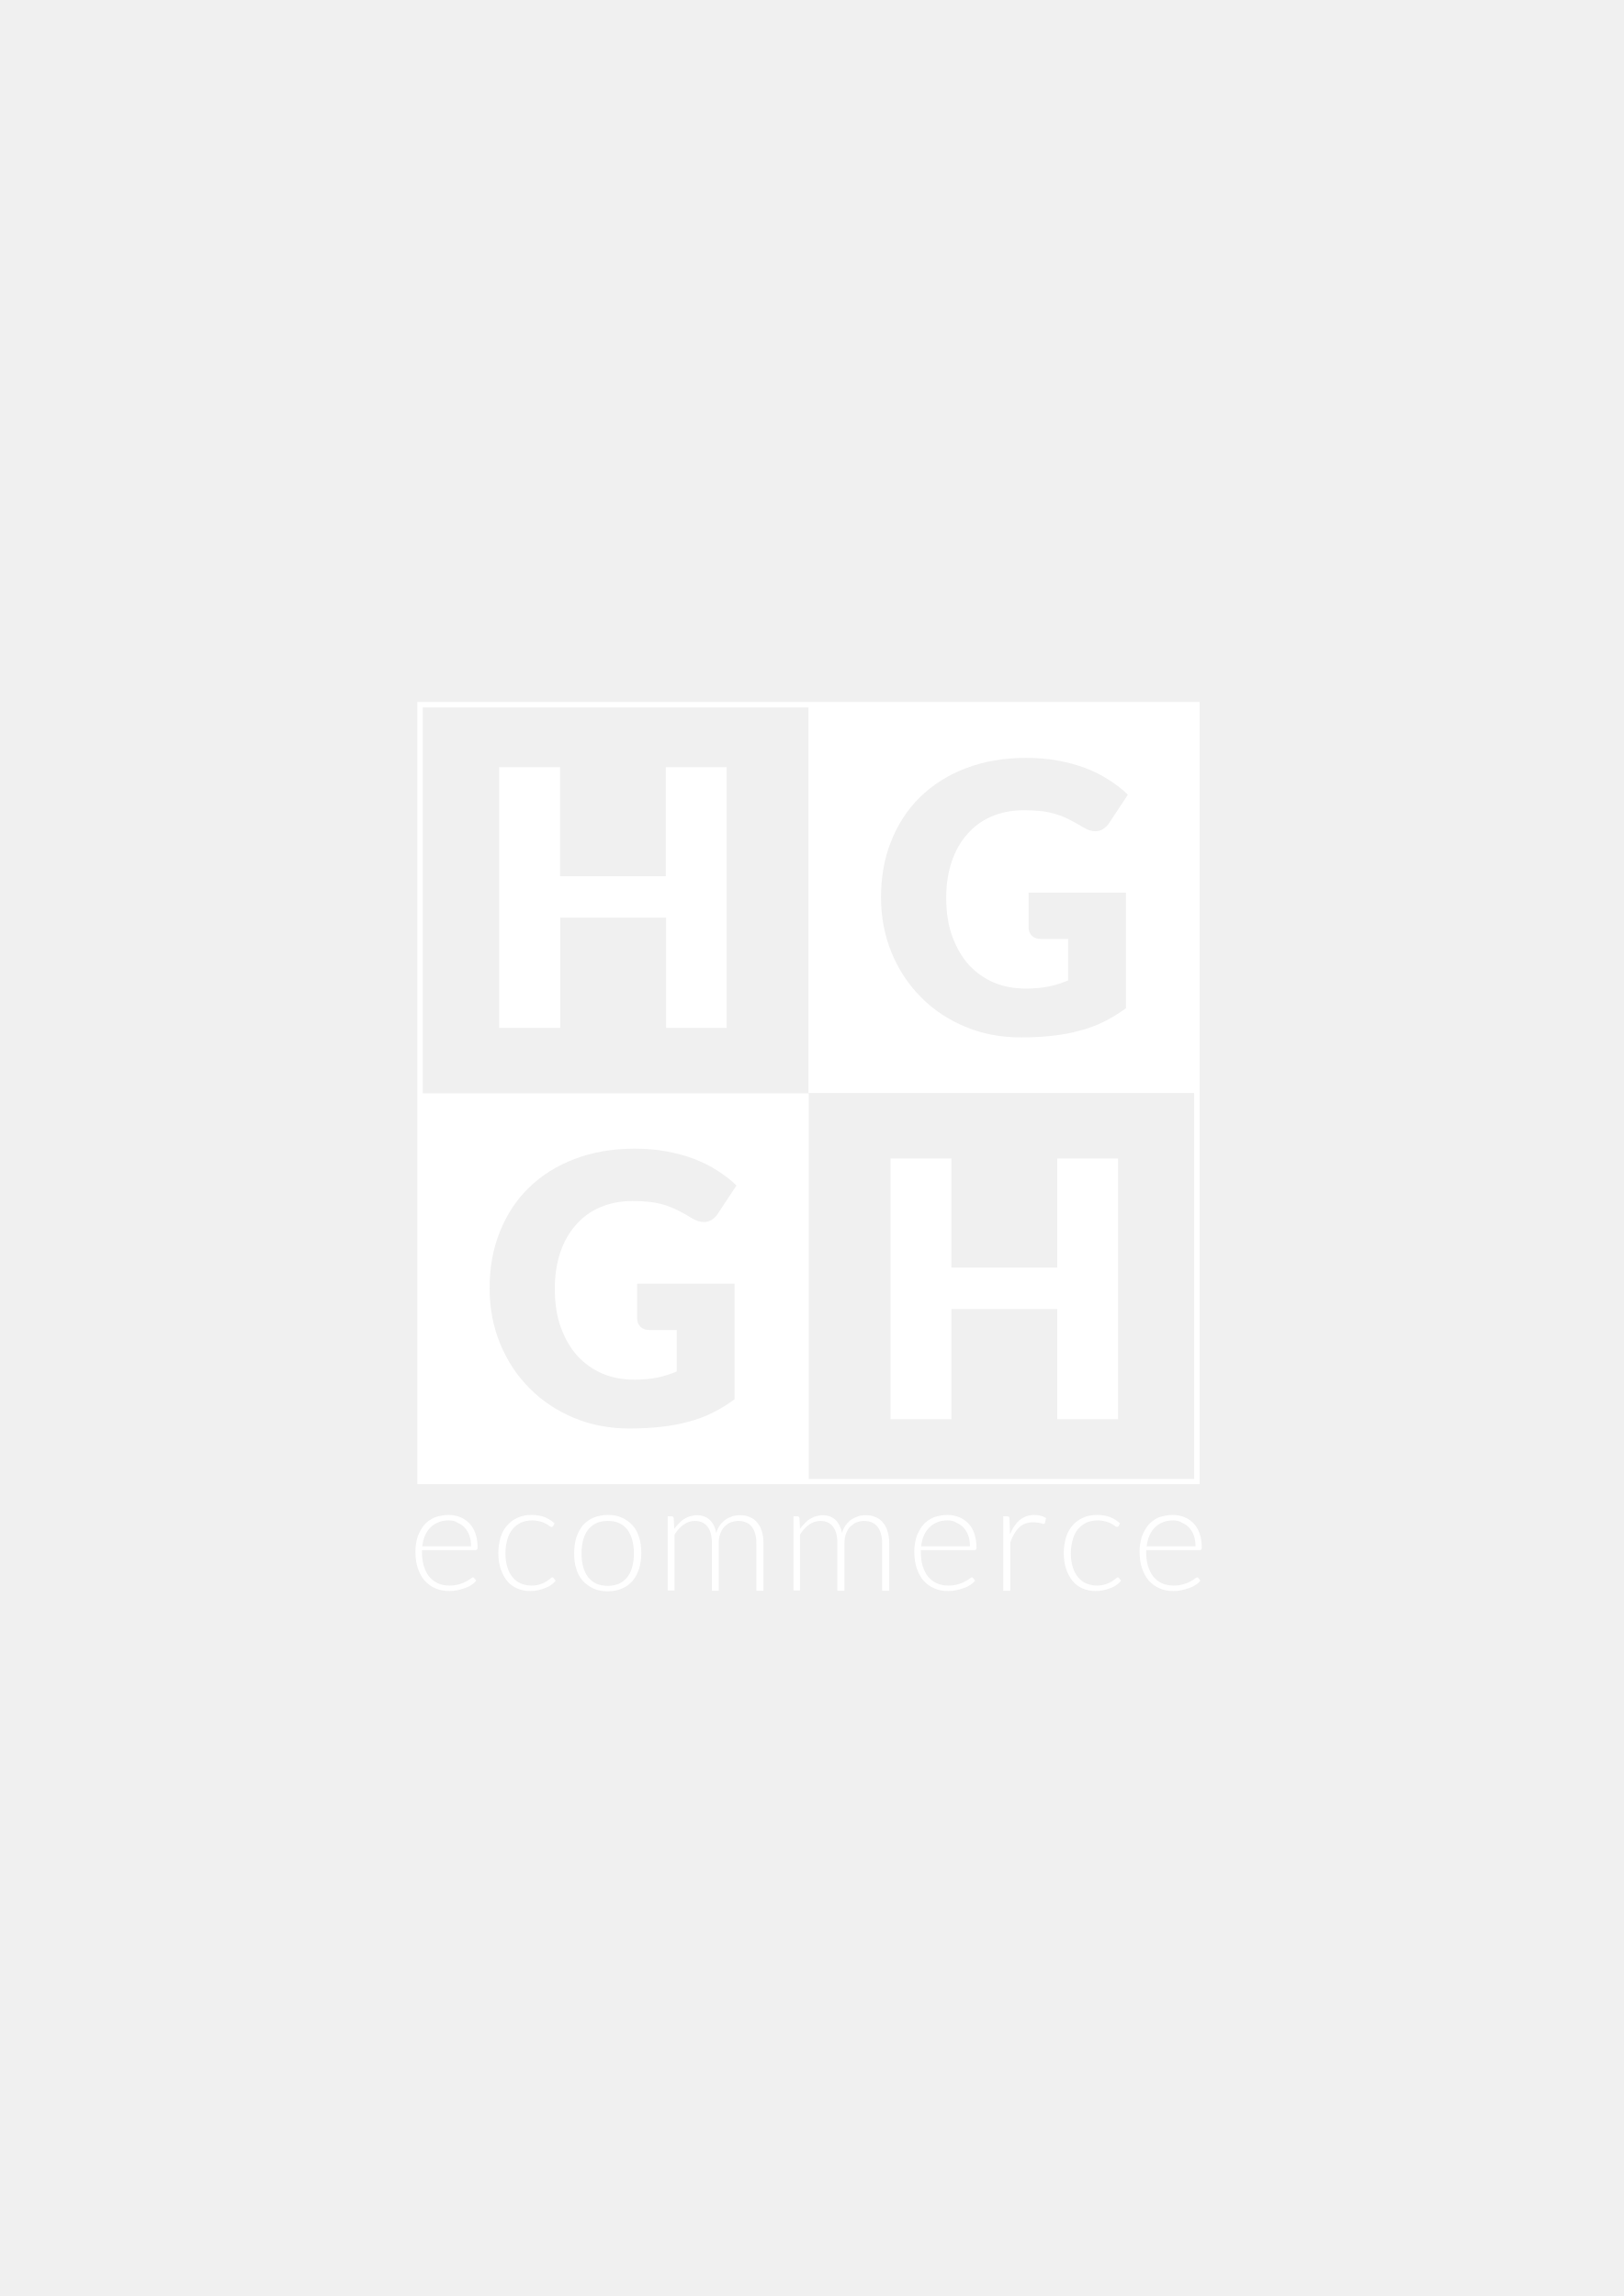
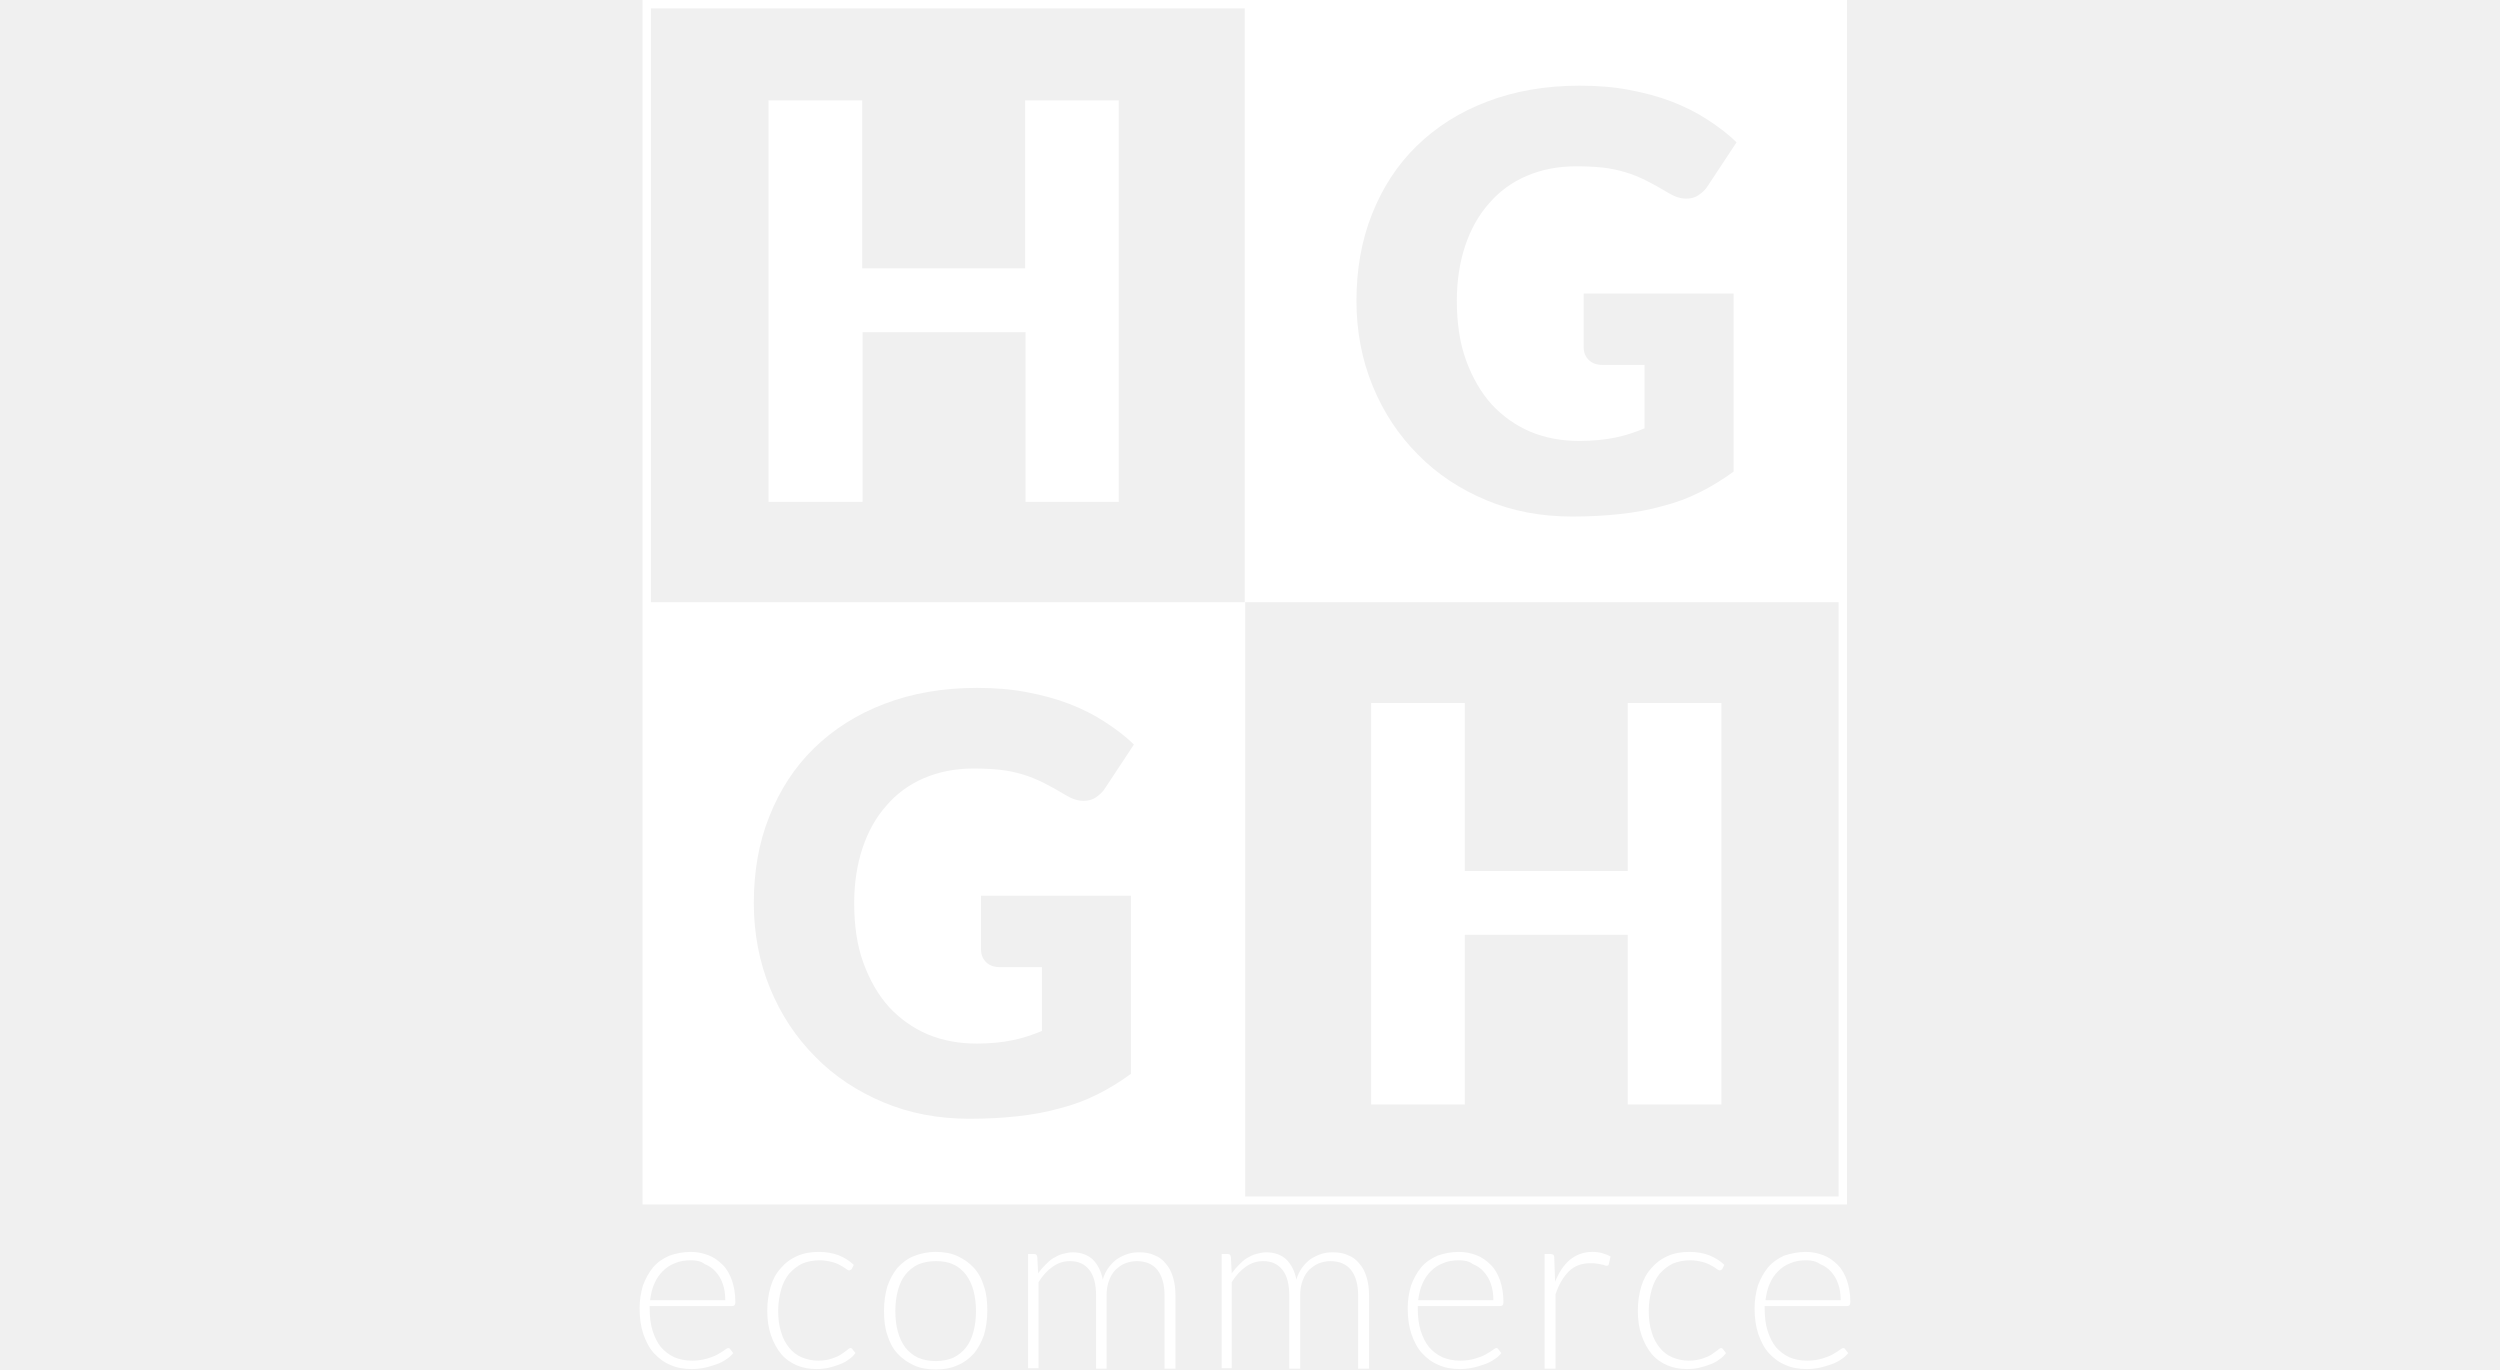
- <svg xmlns="http://www.w3.org/2000/svg" version="1.1" id="Camada_1" x="0px" y="0px" viewBox="0 0 595.3 841.9" enable-background="new 0 0 595.3 841.9" xml:space="preserve">
+ <svg xmlns="http://www.w3.org/2000/svg" version="1.1" id="Camada_1" x="0px" y="0px" viewBox="0 0 595.3 326.1" enable-background="new 0 0 595.3 326.1" xml:space="preserve">
  <g>
    <g id="XMLID_2_">
      <g>
-         <path fill="#FFFFFF" d="M266.5,376.9h-22.3v-40.4h-38.8v40.4H183v-95.6h22.3v40h38.8v-40h22.3V376.9z" />
+         <path fill="#FFFFFF" d="M266.5,119.5h-22.3V79.1h-38.8v40.4H183V23.9h22.3v40h38.8v-40h22.3V119.5z" />
      </g>
    </g>
    <g id="XMLID_3_">
      <g>
-         <path fill="#FFFFFF" d="M409.9,520.4h-22.3V480h-38.8v40.4h-22.3v-95.6h22.3v40h38.8v-40h22.3V520.4z" />
+         <path fill="#FFFFFF" d="M409.9,263h-22.3v-40.4h-38.8V263h-22.3v-95.6h22.3v40h38.8v-40h22.3V263z" />
      </g>
    </g>
-     <path fill="#FFFFFF" d="M296.5,257.4H153v143.4v143.4h143.4h143.4V400.9V257.4H296.5z M326.7,308.5c2.5-6.3,6-11.7,10.6-16.2   c4.6-4.5,10.2-8.1,16.8-10.6c6.5-2.5,13.9-3.8,22-3.8c4.2,0,8.1,0.3,11.8,1c3.7,0.7,7.1,1.6,10.2,2.8c3.1,1.2,5.9,2.6,8.5,4.3   c2.6,1.7,4.9,3.4,6.9,5.4l-6.8,10.3c-0.6,1-1.4,1.7-2.3,2.3c-0.9,0.6-1.9,0.8-2.9,0.8c-1.4,0-2.8-0.5-4.3-1.4   c-1.8-1.1-3.6-2.1-5.2-2.9c-1.6-0.8-3.3-1.5-5-2c-1.7-0.5-3.5-0.9-5.4-1.1c-1.9-0.2-4-0.3-6.3-0.3c-4.4,0-8.3,0.8-11.8,2.3   c-3.5,1.5-6.5,3.7-8.9,6.5c-2.5,2.8-4.4,6.2-5.7,10.1c-1.3,3.9-2,8.3-2,13.1c0,5.3,0.7,10.1,2.2,14.2c1.5,4.1,3.5,7.6,6.1,10.5   c2.6,2.8,5.7,5,9.2,6.5c3.6,1.5,7.5,2.2,11.7,2.2c3.2,0,6.1-0.3,8.5-0.8c2.5-0.5,4.8-1.3,7-2.2v-15.2h-9.9c-1.5,0-2.6-0.4-3.4-1.2   c-0.8-0.8-1.2-1.8-1.2-3v-12.8h35.7v42.4c-2.6,1.9-5.2,3.5-8,4.9c-2.8,1.4-5.7,2.5-8.9,3.3c-3.1,0.9-6.5,1.5-10.1,1.9   c-3.6,0.4-7.4,0.6-11.5,0.6c-7.4,0-14.2-1.3-20.4-3.9c-6.2-2.6-11.7-6.2-16.2-10.8c-4.6-4.6-8.2-10-10.8-16.3   c-2.6-6.3-3.9-13.1-3.9-20.4C323,321.6,324.2,314.7,326.7,308.5z M205.6,486.7c1.5,4.1,3.5,7.6,6.1,10.5c2.6,2.8,5.7,5,9.2,6.5   c3.6,1.5,7.5,2.2,11.7,2.2c3.2,0,6.1-0.3,8.5-0.8c2.5-0.5,4.8-1.3,7-2.2v-15.2h-9.9c-1.5,0-2.6-0.4-3.4-1.2c-0.8-0.8-1.2-1.8-1.2-3   v-12.8h35.7v42.4c-2.6,1.9-5.2,3.5-8,4.9c-2.8,1.4-5.7,2.5-8.9,3.3c-3.1,0.9-6.5,1.5-10.1,1.9c-3.6,0.4-7.4,0.6-11.5,0.6   c-7.4,0-14.2-1.3-20.4-3.9c-6.2-2.6-11.7-6.2-16.2-10.8c-4.6-4.6-8.2-10-10.8-16.3c-2.6-6.3-3.9-13.1-3.9-20.4   c0-7.5,1.2-14.4,3.7-20.6c2.5-6.3,6-11.7,10.6-16.2c4.6-4.5,10.2-8.1,16.8-10.6c6.5-2.5,13.9-3.8,22-3.8c4.2,0,8.1,0.3,11.8,1   c3.7,0.7,7.1,1.6,10.2,2.8c3.1,1.2,5.9,2.6,8.5,4.3c2.6,1.7,4.9,3.4,6.9,5.4l-6.8,10.3c-0.6,1-1.4,1.7-2.3,2.3   c-0.9,0.6-1.9,0.8-2.9,0.8c-1.4,0-2.8-0.5-4.3-1.4c-1.8-1.1-3.6-2.1-5.2-2.9c-1.6-0.8-3.3-1.5-5-2c-1.7-0.5-3.5-0.9-5.4-1.1   c-1.9-0.2-4-0.3-6.3-0.3c-4.4,0-8.3,0.8-11.8,2.3c-3.5,1.5-6.5,3.7-8.9,6.5c-2.5,2.8-4.4,6.2-5.7,10.1c-1.3,3.9-2,8.3-2,13.1   C203.4,477.9,204.1,482.6,205.6,486.7z M437.9,542.3H296.5V400.9H155V259.4h141.4v141.4h141.4V542.3z" />
+     <path fill="#FFFFFF" d="M296.5,0H153v143.4v143.4h143.4h143.4V143.4V0H296.5z M326.7,51c2.5-6.3,6-11.7,10.6-16.2   c4.6-4.5,10.2-8.1,16.8-10.6c6.5-2.5,13.9-3.8,22-3.8c4.2,0,8.1,0.3,11.8,1c3.7,0.7,7.1,1.6,10.2,2.8c3.1,1.2,5.9,2.6,8.5,4.3   c2.6,1.7,4.9,3.4,6.9,5.4l-6.8,10.3c-0.6,1-1.4,1.7-2.3,2.3c-0.9,0.6-1.9,0.8-2.9,0.8c-1.4,0-2.8-0.5-4.3-1.4   c-1.8-1.1-3.6-2.1-5.2-2.9c-1.6-0.8-3.3-1.5-5-2c-1.7-0.5-3.5-0.9-5.4-1.1c-1.9-0.2-4-0.3-6.3-0.3c-4.4,0-8.3,0.8-11.8,2.3   c-3.5,1.5-6.5,3.7-8.9,6.5c-2.5,2.8-4.4,6.2-5.7,10.1c-1.3,3.9-2,8.3-2,13.1c0,5.3,0.7,10.1,2.2,14.2c1.5,4.1,3.5,7.6,6.1,10.5   c2.6,2.8,5.7,5,9.2,6.5c3.6,1.5,7.5,2.2,11.7,2.2c3.2,0,6.1-0.3,8.5-0.8c2.5-0.5,4.8-1.3,7-2.2V86.9h-9.9c-1.5,0-2.6-0.4-3.4-1.2   c-0.8-0.8-1.2-1.8-1.2-3V69.9h35.7v42.4c-2.6,1.9-5.2,3.5-8,4.9c-2.8,1.4-5.7,2.5-8.9,3.3c-3.1,0.9-6.5,1.5-10.1,1.9   c-3.6,0.4-7.4,0.6-11.5,0.6c-7.4,0-14.2-1.3-20.4-3.9c-6.2-2.6-11.7-6.2-16.2-10.8c-4.6-4.6-8.2-10-10.8-16.3   c-2.6-6.3-3.9-13.1-3.9-20.4C323,64.2,324.2,57.3,326.7,51z M205.6,229.3c1.5,4.1,3.5,7.6,6.1,10.5c2.6,2.8,5.7,5,9.2,6.5   c3.6,1.5,7.5,2.2,11.7,2.2c3.2,0,6.1-0.3,8.5-0.8c2.5-0.5,4.8-1.3,7-2.2v-15.2h-9.9c-1.5,0-2.6-0.4-3.4-1.2c-0.8-0.8-1.2-1.8-1.2-3   v-12.8h35.7v42.4c-2.6,1.9-5.2,3.5-8,4.9c-2.8,1.4-5.7,2.5-8.9,3.3c-3.1,0.9-6.5,1.5-10.1,1.9c-3.6,0.4-7.4,0.6-11.5,0.6   c-7.4,0-14.2-1.3-20.4-3.9c-6.2-2.6-11.7-6.2-16.2-10.8c-4.6-4.6-8.2-10-10.8-16.3c-2.6-6.3-3.9-13.1-3.9-20.4   c0-7.5,1.2-14.4,3.7-20.6c2.5-6.3,6-11.7,10.6-16.2c4.6-4.5,10.2-8.1,16.8-10.6c6.5-2.5,13.9-3.8,22-3.8c4.2,0,8.1,0.3,11.8,1   c3.7,0.7,7.1,1.6,10.2,2.8c3.1,1.2,5.9,2.6,8.5,4.3c2.6,1.7,4.9,3.4,6.9,5.4l-6.8,10.3c-0.6,1-1.4,1.7-2.3,2.3   c-0.9,0.6-1.9,0.8-2.9,0.8c-1.4,0-2.8-0.5-4.3-1.4c-1.8-1.1-3.6-2.1-5.2-2.9c-1.6-0.8-3.3-1.5-5-2c-1.7-0.5-3.5-0.9-5.4-1.1   c-1.9-0.2-4-0.3-6.3-0.3c-4.4,0-8.3,0.8-11.8,2.3c-3.5,1.5-6.5,3.7-8.9,6.5c-2.5,2.8-4.4,6.2-5.7,10.1c-1.3,3.9-2,8.3-2,13.1   C203.4,220.5,204.1,225.2,205.6,229.3z M437.9,284.9H296.5V143.4H155V2h141.4v141.4h141.4V284.9z" />
    <g>
-       <path fill="#FFFFFF" d="M164.5,555.5c1.5,0,2.9,0.3,4.2,0.8c1.3,0.5,2.4,1.3,3.4,2.3c1,1,1.7,2.3,2.2,3.7c0.5,1.5,0.8,3.2,0.8,5.1    c0,0.4-0.1,0.7-0.2,0.8c-0.1,0.1-0.3,0.2-0.6,0.2h-19.6v0.5c0,2,0.2,3.8,0.7,5.4c0.5,1.5,1.1,2.8,2,3.9c0.9,1,1.9,1.8,3.2,2.4    c1.2,0.5,2.6,0.8,4.2,0.8c1.4,0,2.5-0.2,3.6-0.5c1-0.3,1.8-0.6,2.5-1c0.7-0.4,1.2-0.7,1.6-1c0.4-0.3,0.7-0.5,0.9-0.5    c0.2,0,0.4,0.1,0.5,0.3l0.7,0.9c-0.4,0.5-1,1.1-1.7,1.5c-0.7,0.5-1.5,0.9-2.4,1.2c-0.9,0.3-1.8,0.6-2.8,0.8c-1,0.2-2,0.3-3,0.3    c-1.9,0-3.6-0.3-5.1-1c-1.5-0.6-2.8-1.6-3.9-2.8c-1.1-1.2-1.9-2.8-2.5-4.5c-0.6-1.8-0.9-3.8-0.9-6.2c0-1.9,0.3-3.7,0.8-5.4    c0.6-1.6,1.4-3.1,2.4-4.3c1-1.2,2.3-2.1,3.9-2.8C160.8,555.9,162.6,555.5,164.5,555.5z M164.5,557.5c-1.4,0-2.7,0.2-3.8,0.7    c-1.1,0.4-2.1,1.1-2.9,1.9c-0.8,0.8-1.5,1.8-2,3c-0.5,1.1-0.8,2.4-1,3.9h17.9c0-1.5-0.2-2.8-0.6-3.9c-0.4-1.2-1-2.1-1.7-2.9    c-0.7-0.8-1.6-1.4-2.6-1.8C166.9,557.7,165.8,557.5,164.5,557.5z" />
-       <path fill="#FFFFFF" d="M202.8,559.6c-0.1,0.1-0.2,0.2-0.3,0.2c-0.1,0.1-0.2,0.1-0.3,0.1c-0.2,0-0.4-0.1-0.8-0.4    c-0.3-0.2-0.7-0.5-1.3-0.8c-0.5-0.3-1.2-0.6-2-0.8c-0.8-0.2-1.8-0.4-2.9-0.4c-1.6,0-3,0.3-4.2,0.8c-1.2,0.6-2.2,1.4-3.1,2.4    c-0.8,1-1.5,2.3-1.9,3.8c-0.4,1.5-0.7,3.1-0.7,5c0,1.9,0.2,3.6,0.7,5.1c0.4,1.5,1.1,2.7,1.9,3.7c0.8,1,1.8,1.8,3,2.3    c1.2,0.5,2.5,0.8,3.9,0.8c1.3,0,2.4-0.2,3.3-0.5c0.9-0.3,1.6-0.6,2.2-1c0.6-0.4,1-0.7,1.4-1c0.3-0.3,0.6-0.5,0.8-0.5    c0.2,0,0.4,0.1,0.5,0.3l0.7,0.9c-0.4,0.5-0.9,1.1-1.6,1.5c-0.6,0.5-1.4,0.9-2.2,1.2c-0.8,0.3-1.7,0.6-2.6,0.8    c-0.9,0.2-1.9,0.3-2.9,0.3c-1.7,0-3.3-0.3-4.7-0.9c-1.4-0.6-2.7-1.5-3.7-2.7c-1-1.2-1.8-2.7-2.4-4.4c-0.6-1.7-0.9-3.7-0.9-5.9    c0-2.1,0.3-4,0.8-5.7c0.5-1.7,1.3-3.2,2.4-4.4c1-1.2,2.3-2.2,3.9-2.9c1.5-0.7,3.3-1,5.2-1c1.8,0,3.3,0.3,4.7,0.8    c1.4,0.6,2.6,1.3,3.6,2.3L202.8,559.6z" />
-       <path fill="#FFFFFF" d="M222.8,555.5c1.9,0,3.7,0.3,5.2,1c1.5,0.7,2.8,1.6,3.9,2.8c1.1,1.2,1.9,2.7,2.4,4.4    c0.6,1.7,0.8,3.6,0.8,5.8c0,2.1-0.3,4.1-0.8,5.8c-0.6,1.7-1.4,3.2-2.4,4.4c-1.1,1.2-2.4,2.2-3.9,2.8c-1.5,0.7-3.3,1-5.2,1    s-3.7-0.3-5.2-1c-1.5-0.7-2.8-1.6-3.9-2.8c-1.1-1.2-1.9-2.7-2.4-4.4c-0.6-1.7-0.8-3.6-0.8-5.8c0-2.1,0.3-4.1,0.8-5.8    c0.6-1.7,1.4-3.2,2.4-4.4c1.1-1.2,2.4-2.2,3.9-2.8C219.1,555.9,220.9,555.5,222.8,555.5z M222.8,581.5c1.6,0,3-0.3,4.2-0.8    c1.2-0.6,2.2-1.4,3-2.4c0.8-1,1.4-2.3,1.8-3.8c0.4-1.5,0.6-3.1,0.6-4.9c0-1.8-0.2-3.4-0.6-4.9c-0.4-1.5-1-2.7-1.8-3.8    c-0.8-1-1.8-1.9-3-2.4c-1.2-0.6-2.6-0.8-4.2-0.8s-3,0.3-4.2,0.8c-1.2,0.6-2.2,1.4-3,2.4s-1.4,2.3-1.8,3.8    c-0.4,1.5-0.6,3.1-0.6,4.9c0,1.8,0.2,3.5,0.6,4.9c0.4,1.5,1,2.7,1.8,3.8c0.8,1,1.8,1.8,3,2.4C219.8,581.2,221.2,581.5,222.8,581.5    z" />
-       <path fill="#FFFFFF" d="M244.8,583.2V556h1.4c0.5,0,0.7,0.2,0.8,0.7l0.2,3.9c0.5-0.7,1.1-1.4,1.7-2c0.6-0.6,1.2-1.2,1.9-1.6    c0.7-0.4,1.4-0.8,2.2-1c0.8-0.2,1.6-0.4,2.4-0.4c2,0,3.6,0.6,4.8,1.7s2,2.8,2.4,4.8c0.3-1.1,0.8-2.1,1.4-2.9c0.6-0.8,1.3-1.5,2-2    c0.8-0.5,1.6-0.9,2.5-1.2c0.9-0.3,1.8-0.4,2.8-0.4c1.3,0,2.6,0.2,3.6,0.7c1.1,0.4,2,1.1,2.7,2c0.8,0.9,1.3,1.9,1.7,3.2    c0.4,1.3,0.6,2.7,0.6,4.4v17.4h-2.6v-17.4c0-2.7-0.6-4.7-1.7-6.1c-1.1-1.4-2.8-2.1-4.9-2.1c-0.9,0-1.9,0.2-2.7,0.5    c-0.9,0.3-1.6,0.9-2.3,1.5c-0.7,0.7-1.2,1.5-1.6,2.6c-0.4,1-0.6,2.2-0.6,3.6v17.4H261v-17.4c0-2.6-0.5-4.7-1.6-6.1    c-1.1-1.4-2.6-2.1-4.6-2.1c-1.5,0-2.8,0.4-4.1,1.3c-1.3,0.9-2.4,2.1-3.4,3.7v20.5H244.8z" />
-       <path fill="#FFFFFF" d="M290.9,583.2V556h1.4c0.5,0,0.7,0.2,0.8,0.7l0.2,3.9c0.5-0.7,1.1-1.4,1.7-2c0.6-0.6,1.2-1.2,1.9-1.6    c0.7-0.4,1.4-0.8,2.2-1c0.8-0.2,1.6-0.4,2.4-0.4c2,0,3.6,0.6,4.8,1.7c1.2,1.2,2,2.8,2.4,4.8c0.3-1.1,0.8-2.1,1.4-2.9    c0.6-0.8,1.3-1.5,2-2c0.8-0.5,1.6-0.9,2.5-1.2c0.9-0.3,1.8-0.4,2.8-0.4c1.3,0,2.6,0.2,3.6,0.7c1.1,0.4,2,1.1,2.7,2    c0.8,0.9,1.3,1.9,1.7,3.2c0.4,1.3,0.6,2.7,0.6,4.4v17.4h-2.6v-17.4c0-2.7-0.6-4.7-1.7-6.1c-1.1-1.4-2.8-2.1-4.9-2.1    c-0.9,0-1.9,0.2-2.7,0.5c-0.9,0.3-1.6,0.9-2.3,1.5c-0.7,0.7-1.2,1.5-1.6,2.6c-0.4,1-0.6,2.2-0.6,3.6v17.4h-2.6v-17.4    c0-2.6-0.5-4.7-1.6-6.1c-1.1-1.4-2.6-2.1-4.6-2.1c-1.5,0-2.8,0.4-4.1,1.3c-1.3,0.9-2.4,2.1-3.4,3.7v20.5H290.9z" />
-       <path fill="#FFFFFF" d="M347.4,555.5c1.5,0,2.9,0.3,4.2,0.8c1.3,0.5,2.4,1.3,3.4,2.3c1,1,1.7,2.3,2.2,3.7c0.5,1.5,0.8,3.2,0.8,5.1    c0,0.4-0.1,0.7-0.2,0.8c-0.1,0.1-0.3,0.2-0.6,0.2h-19.6v0.5c0,2,0.2,3.8,0.7,5.4c0.5,1.5,1.1,2.8,2,3.9c0.9,1,1.9,1.8,3.2,2.4    c1.2,0.5,2.6,0.8,4.2,0.8c1.4,0,2.6-0.2,3.6-0.5c1-0.3,1.8-0.6,2.5-1c0.7-0.4,1.2-0.7,1.6-1c0.4-0.3,0.7-0.5,0.9-0.5    c0.2,0,0.4,0.1,0.5,0.3l0.7,0.9c-0.4,0.5-1,1.1-1.7,1.5c-0.7,0.5-1.5,0.9-2.4,1.2c-0.9,0.3-1.8,0.6-2.8,0.8c-1,0.2-2,0.3-3,0.3    c-1.9,0-3.6-0.3-5.1-1c-1.5-0.6-2.8-1.6-3.9-2.8c-1.1-1.2-1.9-2.8-2.5-4.5c-0.6-1.8-0.9-3.8-0.9-6.2c0-1.9,0.3-3.7,0.8-5.4    c0.6-1.6,1.4-3.1,2.4-4.3c1-1.2,2.3-2.1,3.9-2.8C343.7,555.9,345.4,555.5,347.4,555.5z M347.4,557.5c-1.4,0-2.7,0.2-3.8,0.7    c-1.1,0.4-2.1,1.1-2.9,1.9s-1.5,1.8-2,3c-0.5,1.1-0.8,2.4-1,3.9h17.9c0-1.5-0.2-2.8-0.6-3.9c-0.4-1.2-1-2.1-1.7-2.9    c-0.7-0.8-1.6-1.4-2.6-1.8C349.8,557.7,348.7,557.5,347.4,557.5z" />
-       <path fill="#FFFFFF" d="M367.8,583.2V556h1.4c0.3,0,0.5,0.1,0.7,0.2c0.1,0.1,0.2,0.3,0.2,0.7l0.2,5.7c0.9-2.2,2-3.9,3.5-5.2    c1.5-1.2,3.2-1.9,5.4-1.9c0.8,0,1.6,0.1,2.3,0.3c0.7,0.2,1.3,0.4,2,0.8l-0.4,1.8c-0.1,0.3-0.2,0.4-0.5,0.4c-0.1,0-0.3,0-0.5-0.1    c-0.2-0.1-0.5-0.2-0.8-0.2c-0.3-0.1-0.7-0.2-1.1-0.2c-0.4-0.1-0.9-0.1-1.5-0.1c-2.1,0-3.7,0.6-5.1,1.9c-1.3,1.3-2.4,3.1-3.2,5.5    v17.7H367.8z" />
-       <path fill="#FFFFFF" d="M410.1,559.6c-0.1,0.1-0.2,0.2-0.3,0.2c-0.1,0.1-0.2,0.1-0.3,0.1c-0.2,0-0.4-0.1-0.8-0.4    c-0.3-0.2-0.7-0.5-1.3-0.8c-0.5-0.3-1.2-0.6-2-0.8c-0.8-0.2-1.8-0.4-2.9-0.4c-1.6,0-3,0.3-4.2,0.8c-1.2,0.6-2.2,1.4-3.1,2.4    c-0.8,1-1.5,2.3-1.9,3.8c-0.4,1.5-0.7,3.1-0.7,5c0,1.9,0.2,3.6,0.7,5.1c0.4,1.5,1.1,2.7,1.9,3.7c0.8,1,1.8,1.8,3,2.3    c1.2,0.5,2.5,0.8,3.9,0.8c1.3,0,2.4-0.2,3.3-0.5c0.9-0.3,1.6-0.6,2.2-1c0.6-0.4,1-0.7,1.4-1c0.3-0.3,0.6-0.5,0.8-0.5    c0.2,0,0.4,0.1,0.5,0.3l0.7,0.9c-0.4,0.5-0.9,1.1-1.6,1.5c-0.6,0.5-1.4,0.9-2.2,1.2c-0.8,0.3-1.7,0.6-2.6,0.8    c-0.9,0.2-1.9,0.3-2.9,0.3c-1.7,0-3.3-0.3-4.7-0.9c-1.4-0.6-2.7-1.5-3.7-2.7c-1-1.2-1.8-2.7-2.4-4.4c-0.6-1.7-0.9-3.7-0.9-5.9    c0-2.1,0.3-4,0.8-5.7c0.5-1.7,1.3-3.2,2.4-4.4c1-1.2,2.3-2.2,3.9-2.9c1.5-0.7,3.3-1,5.2-1c1.8,0,3.3,0.3,4.7,0.8    c1.4,0.6,2.6,1.3,3.6,2.3L410.1,559.6z" />
-       <path fill="#FFFFFF" d="M430,555.5c1.5,0,2.9,0.3,4.2,0.8c1.3,0.5,2.4,1.3,3.4,2.3c1,1,1.7,2.3,2.2,3.7c0.5,1.5,0.8,3.2,0.8,5.1    c0,0.4-0.1,0.7-0.2,0.8c-0.1,0.1-0.3,0.2-0.6,0.2h-19.6v0.5c0,2,0.2,3.8,0.7,5.4c0.5,1.5,1.1,2.8,2,3.9c0.9,1,1.9,1.8,3.2,2.4    c1.2,0.5,2.6,0.8,4.2,0.8c1.4,0,2.6-0.2,3.6-0.5c1-0.3,1.8-0.6,2.5-1c0.7-0.4,1.2-0.7,1.6-1c0.4-0.3,0.7-0.5,0.9-0.5    c0.2,0,0.4,0.1,0.5,0.3l0.7,0.9c-0.4,0.5-1,1.1-1.7,1.5c-0.7,0.5-1.5,0.9-2.4,1.2c-0.9,0.3-1.8,0.6-2.8,0.8c-1,0.2-2,0.3-3,0.3    c-1.9,0-3.6-0.3-5.1-1c-1.5-0.6-2.8-1.6-3.9-2.8c-1.1-1.2-1.9-2.8-2.5-4.5c-0.6-1.8-0.9-3.8-0.9-6.2c0-1.9,0.3-3.7,0.8-5.4    c0.6-1.6,1.4-3.1,2.4-4.3c1-1.2,2.3-2.1,3.8-2.8C426.4,555.9,428.1,555.5,430,555.5z M430.1,557.5c-1.4,0-2.7,0.2-3.8,0.7    c-1.1,0.4-2.1,1.1-2.9,1.9c-0.8,0.8-1.5,1.8-2,3c-0.5,1.1-0.8,2.4-1,3.9h17.9c0-1.5-0.2-2.8-0.6-3.9c-0.4-1.2-1-2.1-1.7-2.9    c-0.7-0.8-1.6-1.4-2.6-1.8C432.4,557.7,431.3,557.5,430.1,557.5z" />
+       <path fill="#FFFFFF" d="M164.5,298.1c1.5,0,2.9,0.3,4.2,0.8c1.3,0.5,2.4,1.3,3.4,2.3c1,1,1.7,2.3,2.2,3.7c0.5,1.5,0.8,3.2,0.8,5.1    c0,0.4-0.1,0.7-0.2,0.8c-0.1,0.1-0.3,0.2-0.6,0.2h-19.6v0.5c0,2,0.2,3.8,0.7,5.4c0.5,1.5,1.1,2.8,2,3.9c0.9,1,1.9,1.8,3.2,2.4    c1.2,0.5,2.6,0.8,4.2,0.8c1.4,0,2.5-0.2,3.6-0.5c1-0.3,1.8-0.6,2.5-1c0.7-0.4,1.2-0.7,1.6-1c0.4-0.3,0.7-0.5,0.9-0.5    c0.2,0,0.4,0.1,0.5,0.3l0.7,0.9c-0.4,0.5-1,1.1-1.7,1.5c-0.7,0.5-1.5,0.9-2.4,1.2c-0.9,0.3-1.8,0.6-2.8,0.8c-1,0.2-2,0.3-3,0.3    c-1.9,0-3.6-0.3-5.1-1c-1.5-0.6-2.8-1.6-3.9-2.8c-1.1-1.2-1.9-2.8-2.5-4.5c-0.6-1.8-0.9-3.8-0.9-6.2c0-1.9,0.3-3.7,0.8-5.4    c0.6-1.6,1.4-3.1,2.4-4.3c1-1.2,2.3-2.1,3.9-2.8C160.8,298.5,162.6,298.1,164.5,298.1z M164.5,300.1c-1.4,0-2.7,0.2-3.8,0.7    c-1.1,0.4-2.1,1.1-2.9,1.9c-0.8,0.8-1.5,1.8-2,3c-0.5,1.1-0.8,2.4-1,3.9h17.9c0-1.5-0.2-2.8-0.6-3.9c-0.4-1.2-1-2.1-1.7-2.9    c-0.7-0.8-1.6-1.4-2.6-1.8C166.9,300.3,165.8,300.1,164.5,300.1z" />
+       <path fill="#FFFFFF" d="M202.8,302.2c-0.1,0.1-0.2,0.2-0.3,0.2c-0.1,0.1-0.2,0.1-0.3,0.1c-0.2,0-0.4-0.1-0.8-0.4    c-0.3-0.2-0.7-0.5-1.3-0.8c-0.5-0.3-1.2-0.6-2-0.8c-0.8-0.2-1.8-0.4-2.9-0.4c-1.6,0-3,0.3-4.2,0.8c-1.2,0.6-2.2,1.4-3.1,2.4    c-0.8,1-1.5,2.3-1.9,3.8c-0.4,1.5-0.7,3.1-0.7,5c0,1.9,0.2,3.6,0.7,5.1c0.4,1.5,1.1,2.7,1.9,3.7c0.8,1,1.8,1.8,3,2.3    c1.2,0.5,2.5,0.8,3.9,0.8c1.3,0,2.4-0.2,3.3-0.5c0.9-0.3,1.6-0.6,2.2-1c0.6-0.4,1-0.7,1.4-1c0.3-0.3,0.6-0.5,0.8-0.5    c0.2,0,0.4,0.1,0.5,0.3l0.7,0.9c-0.4,0.5-0.9,1.1-1.6,1.5c-0.6,0.5-1.4,0.9-2.2,1.2c-0.8,0.3-1.7,0.6-2.6,0.8    c-0.9,0.2-1.9,0.3-2.9,0.3c-1.7,0-3.3-0.3-4.7-0.9c-1.4-0.6-2.7-1.5-3.7-2.7c-1-1.2-1.8-2.7-2.4-4.4c-0.6-1.7-0.9-3.7-0.9-5.9    c0-2.1,0.3-4,0.8-5.7c0.5-1.7,1.3-3.2,2.4-4.4c1-1.2,2.3-2.2,3.9-2.9c1.5-0.7,3.3-1,5.2-1c1.8,0,3.3,0.3,4.7,0.8    c1.4,0.6,2.6,1.3,3.6,2.3L202.8,302.2z" />
+       <path fill="#FFFFFF" d="M222.8,298.1c1.9,0,3.7,0.3,5.2,1c1.5,0.7,2.8,1.6,3.9,2.8c1.1,1.2,1.9,2.7,2.4,4.4    c0.6,1.7,0.8,3.6,0.8,5.8c0,2.1-0.3,4.1-0.8,5.8c-0.6,1.7-1.4,3.2-2.4,4.4c-1.1,1.2-2.4,2.2-3.9,2.8c-1.5,0.7-3.3,1-5.2,1    s-3.7-0.3-5.2-1c-1.5-0.7-2.8-1.6-3.9-2.8c-1.1-1.2-1.9-2.7-2.4-4.4c-0.6-1.7-0.8-3.6-0.8-5.8c0-2.1,0.3-4.1,0.8-5.8    c0.6-1.7,1.4-3.2,2.4-4.4c1.1-1.2,2.4-2.2,3.9-2.8C219.1,298.5,220.9,298.1,222.8,298.1z M222.8,324.1c1.6,0,3-0.3,4.2-0.8    c1.2-0.6,2.2-1.4,3-2.4c0.8-1,1.4-2.3,1.8-3.8c0.4-1.5,0.6-3.1,0.6-4.9c0-1.8-0.2-3.4-0.6-4.9c-0.4-1.5-1-2.7-1.8-3.8    c-0.8-1-1.8-1.9-3-2.4c-1.2-0.6-2.6-0.8-4.2-0.8s-3,0.3-4.2,0.8c-1.2,0.6-2.2,1.4-3,2.4s-1.4,2.3-1.8,3.8    c-0.4,1.5-0.6,3.1-0.6,4.9c0,1.8,0.2,3.5,0.6,4.9c0.4,1.5,1,2.7,1.8,3.8c0.8,1,1.8,1.8,3,2.4C219.8,323.8,221.2,324.1,222.8,324.1    z" />
+       <path fill="#FFFFFF" d="M244.8,325.8v-27.2h1.4c0.5,0,0.7,0.2,0.8,0.7l0.2,3.9c0.5-0.7,1.1-1.4,1.7-2c0.6-0.6,1.2-1.2,1.9-1.6    c0.7-0.4,1.4-0.8,2.2-1c0.8-0.2,1.6-0.4,2.4-0.4c2,0,3.6,0.6,4.8,1.7c1.2,1.2,2,2.8,2.4,4.8c0.3-1.1,0.8-2.1,1.4-2.9    c0.6-0.8,1.3-1.5,2-2c0.8-0.5,1.6-0.9,2.5-1.2c0.9-0.3,1.8-0.4,2.8-0.4c1.3,0,2.6,0.2,3.6,0.7c1.1,0.4,2,1.1,2.7,2    c0.8,0.9,1.3,1.9,1.7,3.2c0.4,1.3,0.6,2.7,0.6,4.4v17.4h-2.6v-17.4c0-2.7-0.6-4.7-1.7-6.1c-1.1-1.4-2.8-2.1-4.9-2.1    c-0.9,0-1.9,0.2-2.7,0.5c-0.9,0.3-1.6,0.9-2.3,1.5c-0.7,0.7-1.2,1.5-1.6,2.6c-0.4,1-0.6,2.2-0.6,3.6v17.4H261v-17.4    c0-2.6-0.5-4.7-1.6-6.1c-1.1-1.4-2.6-2.1-4.6-2.1c-1.5,0-2.8,0.4-4.1,1.3c-1.3,0.9-2.4,2.1-3.4,3.7v20.5H244.8z" />
+       <path fill="#FFFFFF" d="M290.9,325.8v-27.2h1.4c0.5,0,0.7,0.2,0.8,0.7l0.2,3.9c0.5-0.7,1.1-1.4,1.7-2c0.6-0.6,1.2-1.2,1.9-1.6    c0.7-0.4,1.4-0.8,2.2-1c0.8-0.2,1.6-0.4,2.4-0.4c2,0,3.6,0.6,4.8,1.7c1.2,1.2,2,2.8,2.4,4.8c0.3-1.1,0.8-2.1,1.4-2.9    c0.6-0.8,1.3-1.5,2-2c0.8-0.5,1.6-0.9,2.5-1.2c0.9-0.3,1.8-0.4,2.8-0.4c1.3,0,2.6,0.2,3.6,0.7c1.1,0.4,2,1.1,2.7,2    c0.8,0.9,1.3,1.9,1.7,3.2c0.4,1.3,0.6,2.7,0.6,4.4v17.4h-2.6v-17.4c0-2.7-0.6-4.7-1.7-6.1c-1.1-1.4-2.8-2.1-4.9-2.1    c-0.9,0-1.9,0.2-2.7,0.5s-1.6,0.9-2.3,1.5c-0.7,0.7-1.2,1.5-1.6,2.6c-0.4,1-0.6,2.2-0.6,3.6v17.4h-2.6v-17.4    c0-2.6-0.5-4.7-1.6-6.1c-1.1-1.4-2.6-2.1-4.6-2.1c-1.5,0-2.8,0.4-4.1,1.3c-1.3,0.9-2.4,2.1-3.4,3.7v20.5H290.9z" />
+       <path fill="#FFFFFF" d="M347.4,298.1c1.5,0,2.9,0.3,4.2,0.8c1.3,0.5,2.4,1.3,3.4,2.3c1,1,1.7,2.3,2.2,3.7c0.5,1.5,0.8,3.2,0.8,5.1    c0,0.4-0.1,0.7-0.2,0.8c-0.1,0.1-0.3,0.2-0.6,0.2h-19.6v0.5c0,2,0.2,3.8,0.7,5.4c0.5,1.5,1.1,2.8,2,3.9c0.9,1,1.9,1.8,3.2,2.4    c1.2,0.5,2.6,0.8,4.2,0.8c1.4,0,2.6-0.2,3.6-0.5c1-0.3,1.8-0.6,2.5-1c0.7-0.4,1.2-0.7,1.6-1c0.4-0.3,0.7-0.5,0.9-0.5    c0.2,0,0.4,0.1,0.5,0.3l0.7,0.9c-0.4,0.5-1,1.1-1.7,1.5c-0.7,0.5-1.5,0.9-2.4,1.2c-0.9,0.3-1.8,0.6-2.8,0.8c-1,0.2-2,0.3-3,0.3    c-1.9,0-3.6-0.3-5.1-1c-1.5-0.6-2.8-1.6-3.9-2.8c-1.1-1.2-1.9-2.8-2.5-4.5c-0.6-1.8-0.9-3.8-0.9-6.2c0-1.9,0.3-3.7,0.8-5.4    c0.6-1.6,1.4-3.1,2.4-4.3c1-1.2,2.3-2.1,3.9-2.8C343.7,298.5,345.4,298.1,347.4,298.1z M347.4,300.1c-1.4,0-2.7,0.2-3.8,0.7    c-1.1,0.4-2.1,1.1-2.9,1.9c-0.8,0.8-1.5,1.8-2,3c-0.5,1.1-0.8,2.4-1,3.9h17.9c0-1.5-0.2-2.8-0.6-3.9c-0.4-1.2-1-2.1-1.7-2.9    c-0.7-0.8-1.6-1.4-2.6-1.8C349.8,300.3,348.7,300.1,347.4,300.1z" />
+       <path fill="#FFFFFF" d="M367.8,325.8v-27.2h1.4c0.3,0,0.5,0.1,0.7,0.2c0.1,0.1,0.2,0.3,0.2,0.7l0.2,5.7c0.9-2.2,2-3.9,3.5-5.2    c1.5-1.2,3.2-1.9,5.4-1.9c0.8,0,1.6,0.1,2.3,0.3c0.7,0.2,1.3,0.4,2,0.8l-0.4,1.8c-0.1,0.3-0.2,0.4-0.5,0.4c-0.1,0-0.3,0-0.5-0.1    c-0.2-0.1-0.5-0.2-0.8-0.2c-0.3-0.1-0.7-0.2-1.1-0.2c-0.4-0.1-0.9-0.1-1.5-0.1c-2.1,0-3.7,0.6-5.1,1.9c-1.3,1.3-2.4,3.1-3.2,5.5    v17.7H367.8z" />
+       <path fill="#FFFFFF" d="M410.1,302.2c-0.1,0.1-0.2,0.2-0.3,0.2c-0.1,0.1-0.2,0.1-0.3,0.1c-0.2,0-0.4-0.1-0.8-0.4    c-0.3-0.2-0.7-0.5-1.3-0.8c-0.5-0.3-1.2-0.6-2-0.8c-0.8-0.2-1.8-0.4-2.9-0.4c-1.6,0-3,0.3-4.2,0.8c-1.2,0.6-2.2,1.4-3.1,2.4    c-0.8,1-1.5,2.3-1.9,3.8c-0.4,1.5-0.7,3.1-0.7,5c0,1.9,0.2,3.6,0.7,5.1c0.4,1.5,1.1,2.7,1.9,3.7c0.8,1,1.8,1.8,3,2.3    c1.2,0.5,2.5,0.8,3.9,0.8c1.3,0,2.4-0.2,3.3-0.5c0.9-0.3,1.6-0.6,2.2-1c0.6-0.4,1-0.7,1.4-1c0.3-0.3,0.6-0.5,0.8-0.5    c0.2,0,0.4,0.1,0.5,0.3l0.7,0.9c-0.4,0.5-0.9,1.1-1.6,1.5c-0.6,0.5-1.4,0.9-2.2,1.2c-0.8,0.3-1.7,0.6-2.6,0.8    c-0.9,0.2-1.9,0.3-2.9,0.3c-1.7,0-3.3-0.3-4.7-0.9c-1.4-0.6-2.7-1.5-3.7-2.7c-1-1.2-1.8-2.7-2.4-4.4c-0.6-1.7-0.9-3.7-0.9-5.9    c0-2.1,0.3-4,0.8-5.7c0.5-1.7,1.3-3.2,2.4-4.4c1-1.2,2.3-2.2,3.9-2.9c1.5-0.7,3.3-1,5.2-1c1.8,0,3.3,0.3,4.7,0.8    c1.4,0.6,2.6,1.3,3.6,2.3L410.1,302.2z" />
+       <path fill="#FFFFFF" d="M430,298.1c1.5,0,2.9,0.3,4.2,0.8c1.3,0.5,2.4,1.3,3.4,2.3c1,1,1.7,2.3,2.2,3.7c0.5,1.5,0.8,3.2,0.8,5.1    c0,0.4-0.1,0.7-0.2,0.8c-0.1,0.1-0.3,0.2-0.6,0.2h-19.6v0.5c0,2,0.2,3.8,0.7,5.4c0.5,1.5,1.1,2.8,2,3.9c0.9,1,1.9,1.8,3.2,2.4    c1.2,0.5,2.6,0.8,4.2,0.8c1.4,0,2.6-0.2,3.6-0.5c1-0.3,1.8-0.6,2.5-1c0.7-0.4,1.2-0.7,1.6-1c0.4-0.3,0.7-0.5,0.9-0.5    c0.2,0,0.4,0.1,0.5,0.3l0.7,0.9c-0.4,0.5-1,1.1-1.7,1.5c-0.7,0.5-1.5,0.9-2.4,1.2c-0.9,0.3-1.8,0.6-2.8,0.8c-1,0.2-2,0.3-3,0.3    c-1.9,0-3.6-0.3-5.1-1c-1.5-0.6-2.8-1.6-3.9-2.8c-1.1-1.2-1.9-2.8-2.5-4.5c-0.6-1.8-0.9-3.8-0.9-6.2c0-1.9,0.3-3.7,0.8-5.4    c0.6-1.6,1.4-3.1,2.4-4.3c1-1.2,2.3-2.1,3.8-2.8C426.4,298.5,428.1,298.1,430,298.1z M430.1,300.1c-1.4,0-2.7,0.2-3.8,0.7    c-1.1,0.4-2.1,1.1-2.9,1.9c-0.8,0.8-1.5,1.8-2,3c-0.5,1.1-0.8,2.4-1,3.9h17.9c0-1.5-0.2-2.8-0.6-3.9c-0.4-1.2-1-2.1-1.7-2.9    c-0.7-0.8-1.6-1.4-2.6-1.8C432.4,300.3,431.3,300.1,430.1,300.1z" />
    </g>
  </g>
</svg>
